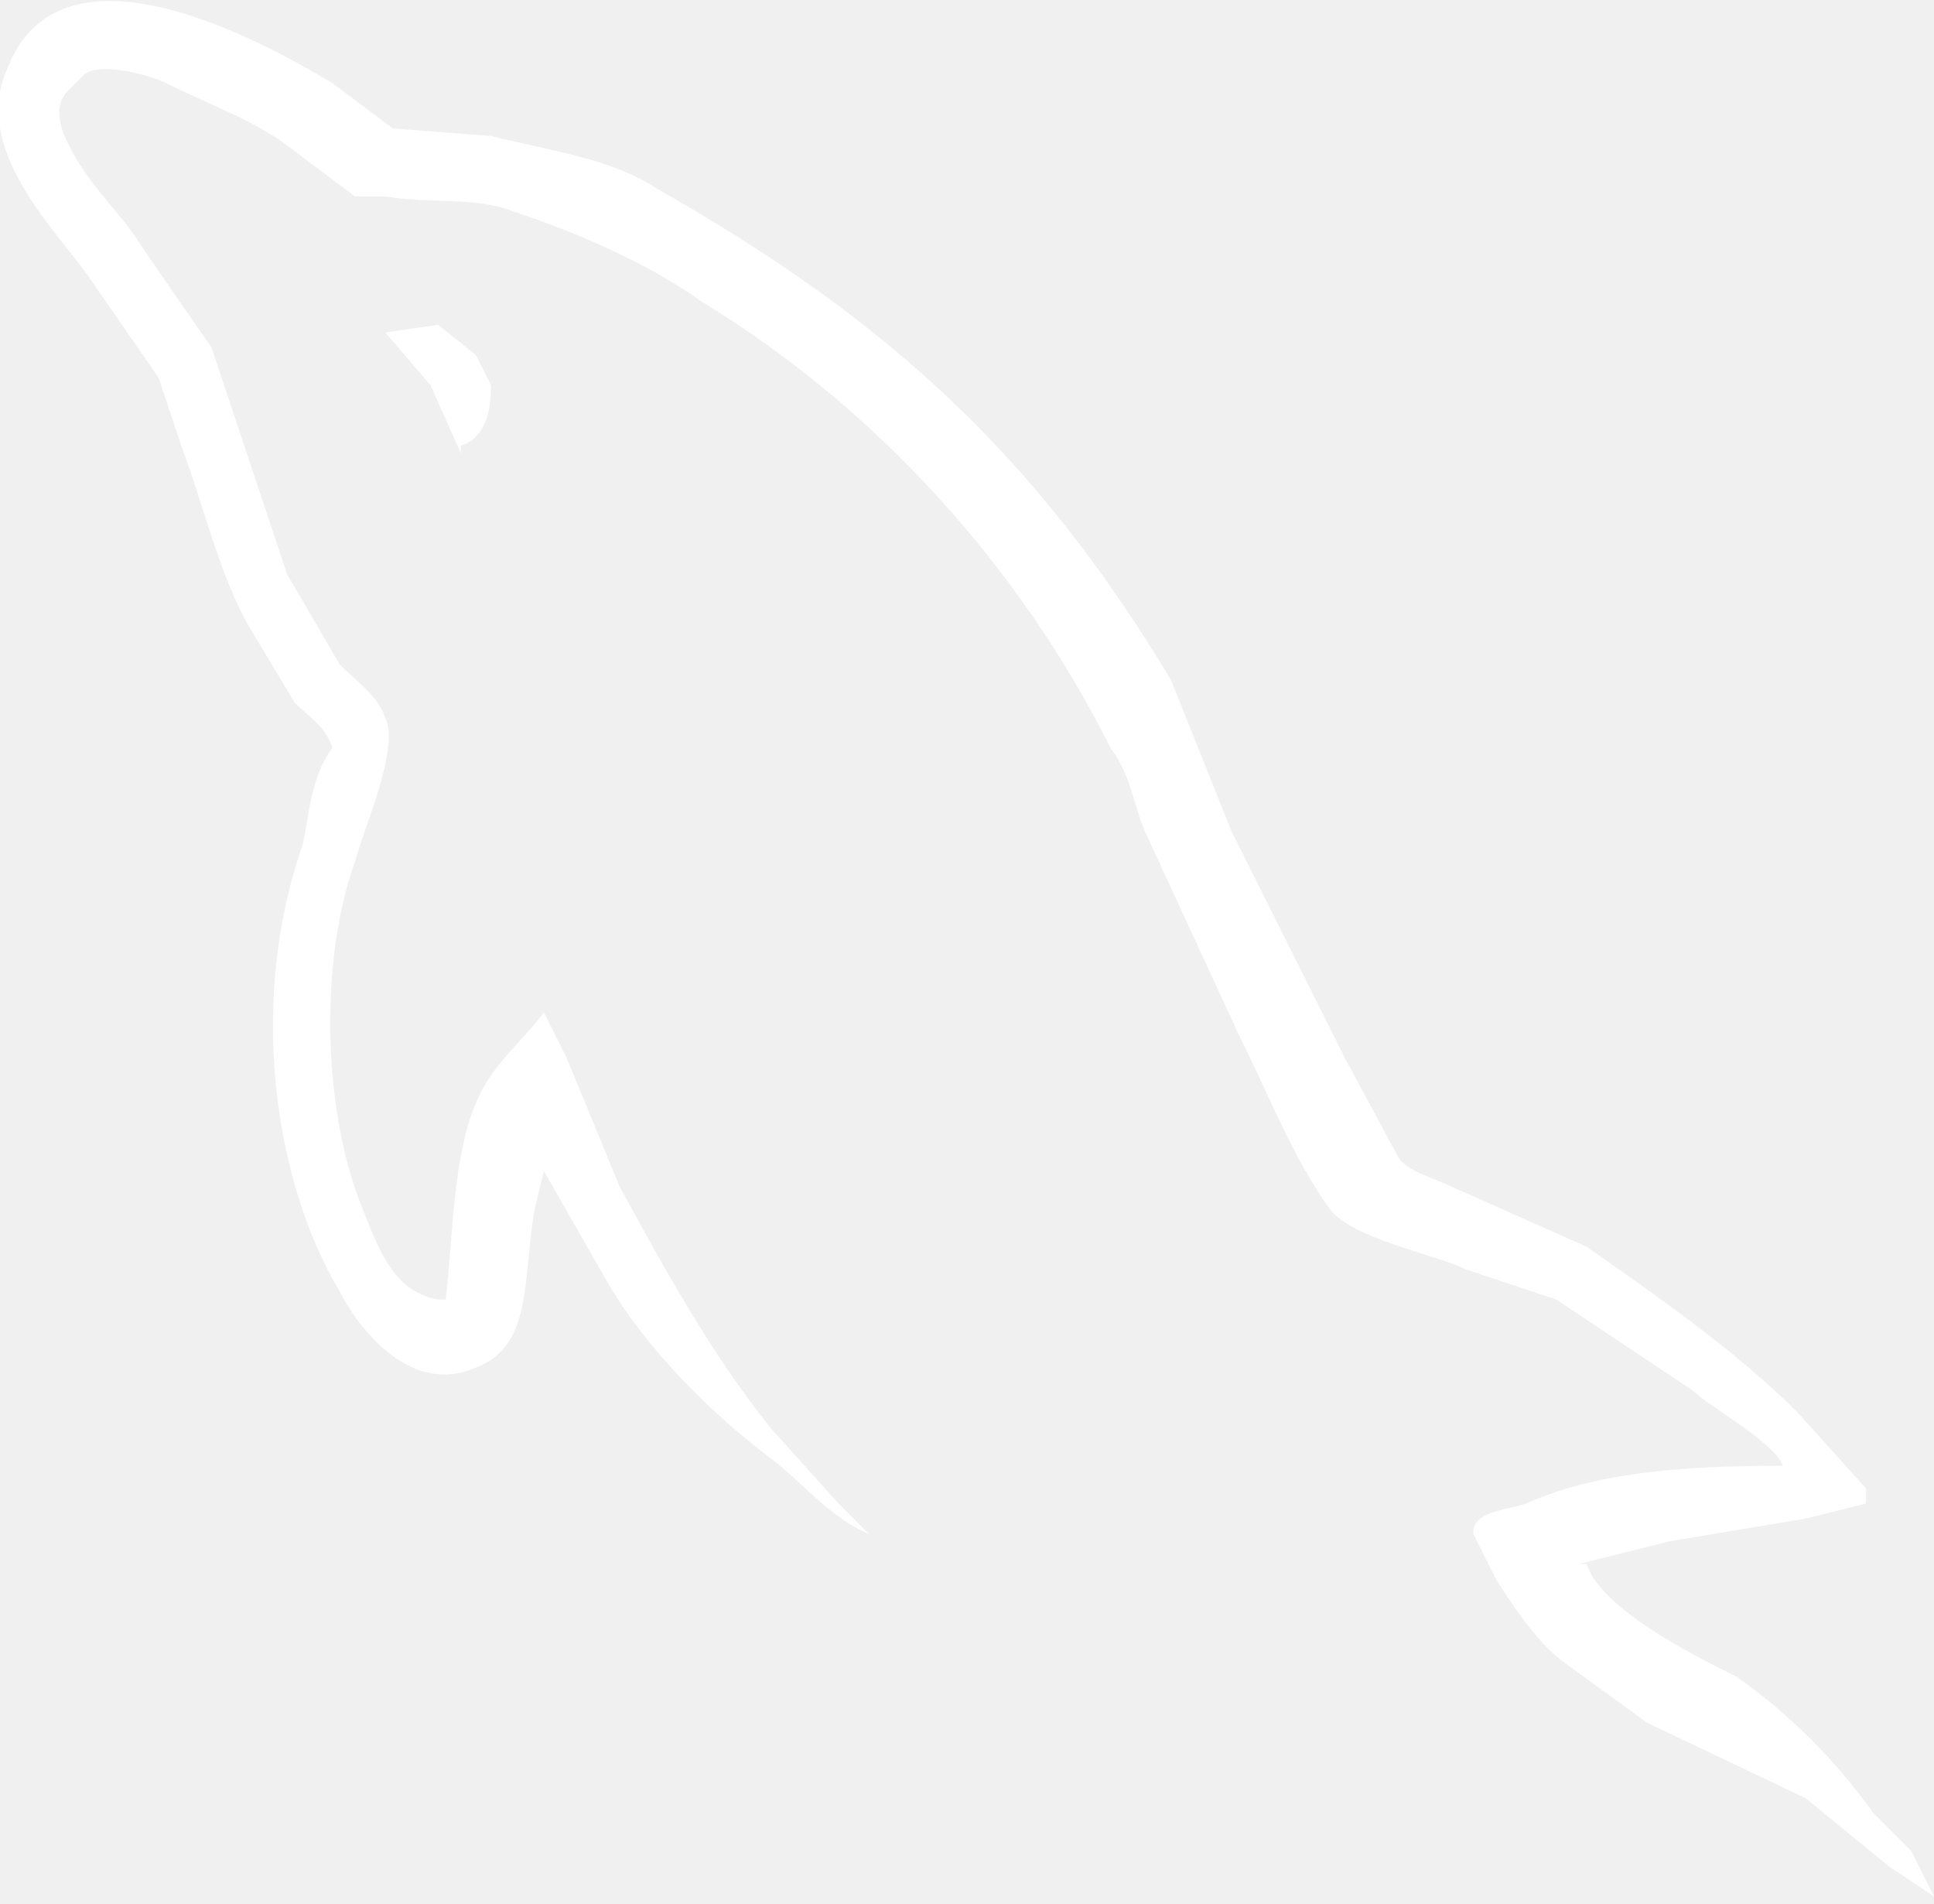
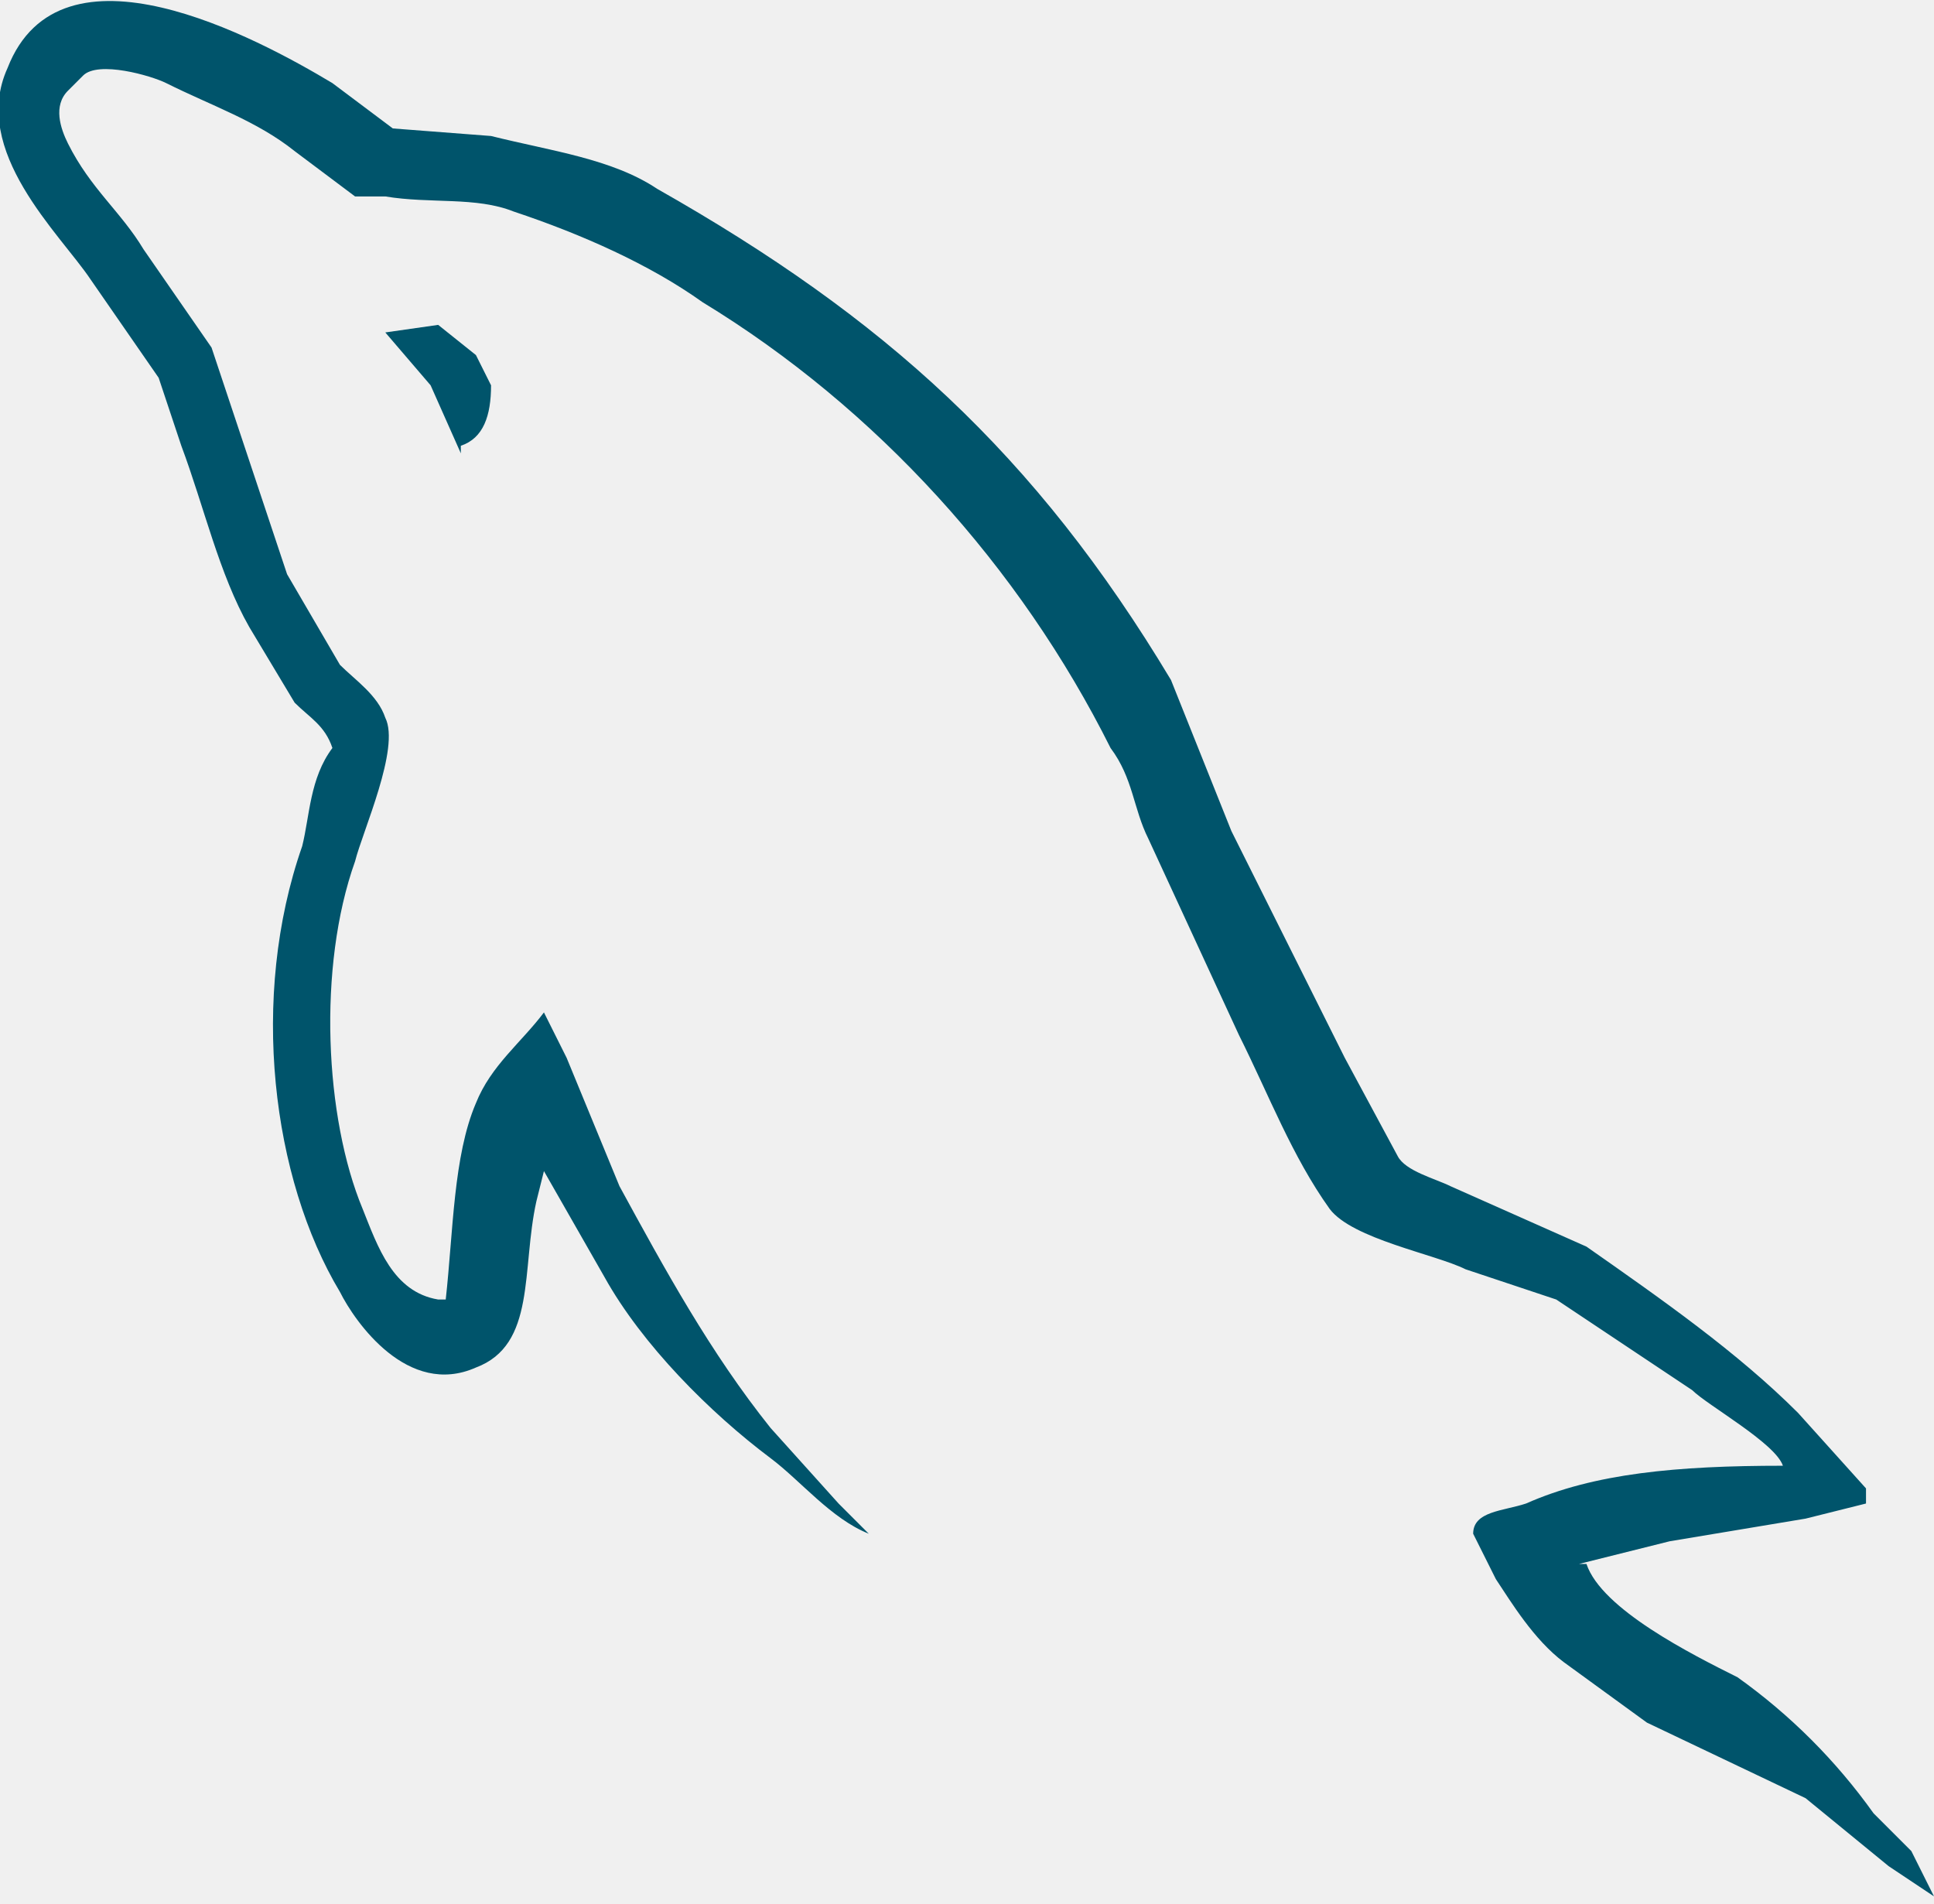
<svg xmlns="http://www.w3.org/2000/svg" preserveAspectRatio="xMidYMid" viewBox="0 0 256 252">
-   <path fill="#FFF" d="M236 194c-14 0-25 1-34 5-3 1-7 1-7 4l3 6c2 3 5 8 9 11l11 8 21 10 11 9 6 4-3-6-5-5c-5-7-11-13-18-18-6-3-18-9-20-15h-1l12-3 18-3 8-2v-2l-9-10c-8-8-18-15-28-22l-18-8c-2-1-6-2-7-4l-7-13-15-30-8-20c-18-30-38-48-68-65-6-4-14-5-22-7l-13-1-8-6C34 5 8-9 1 9c-5 11 7 22 11 28l9 13 3 9c3 8 5 17 9 24l6 10c2 2 4 3 5 6-3 4-3 9-4 13-7 20-4 44 5 59 2 4 9 14 18 10 8-3 6-13 8-22l1-4 8 14c5 9 14 18 22 24 4 3 8 8 13 10l-4-4-9-10c-8-10-14-21-20-32l-7-17-3-6c-3 4-7 7-9 12-3 7-3 17-4 26h-1c-6-1-8-7-10-12-5-12-6-32-1-46 1-4 6-15 4-19-1-3-4-5-6-7l-7-12-10-30-9-13c-3-5-7-8-10-14-1-2-2-5 0-7l2-2c2-2 9 0 11 1 6 3 12 5 17 9l8 6h4c6 1 12 0 17 2 9 3 18 7 25 12 23 14 42 35 54 59 3 4 3 8 5 12l12 26c4 8 7 16 12 23 3 4 14 6 18 8l12 4 18 12c2 2 11 7 12 10Z" />
-   <path fill="#FFF" d="m58 43-7 1 6 7 4 9v-1c3-1 4-4 4-8l-2-4-5-4Z" />
+   <path fill="#00546B" d="M236 194c-14 0-25 1-34 5-3 1-7 1-7 4l3 6c2 3 5 8 9 11l11 8 21 10 11 9 6 4-3-6-5-5c-5-7-11-13-18-18-6-3-18-9-20-15h-1l12-3 18-3 8-2v-2l-9-10c-8-8-18-15-28-22l-18-8c-2-1-6-2-7-4l-7-13-15-30-8-20c-18-30-38-48-68-65-6-4-14-5-22-7l-13-1-8-6C34 5 8-9 1 9c-5 11 7 22 11 28l9 13 3 9c3 8 5 17 9 24l6 10c2 2 4 3 5 6-3 4-3 9-4 13-7 20-4 44 5 59 2 4 9 14 18 10 8-3 6-13 8-22l1-4 8 14c5 9 14 18 22 24 4 3 8 8 13 10l-4-4-9-10c-8-10-14-21-20-32l-7-17-3-6c-3 4-7 7-9 12-3 7-3 17-4 26h-1c-6-1-8-7-10-12-5-12-6-32-1-46 1-4 6-15 4-19-1-3-4-5-6-7l-7-12-10-30-9-13c-3-5-7-8-10-14-1-2-2-5 0-7l2-2c2-2 9 0 11 1 6 3 12 5 17 9l8 6h4c6 1 12 0 17 2 9 3 18 7 25 12 23 14 42 35 54 59 3 4 3 8 5 12l12 26c4 8 7 16 12 23 3 4 14 6 18 8l12 4 18 12c2 2 11 7 12 10Z" />
+   <path fill="#00546B" d="m58 43-7 1 6 7 4 9v-1c3-1 4-4 4-8l-2-4-5-4Z" />
</svg>
